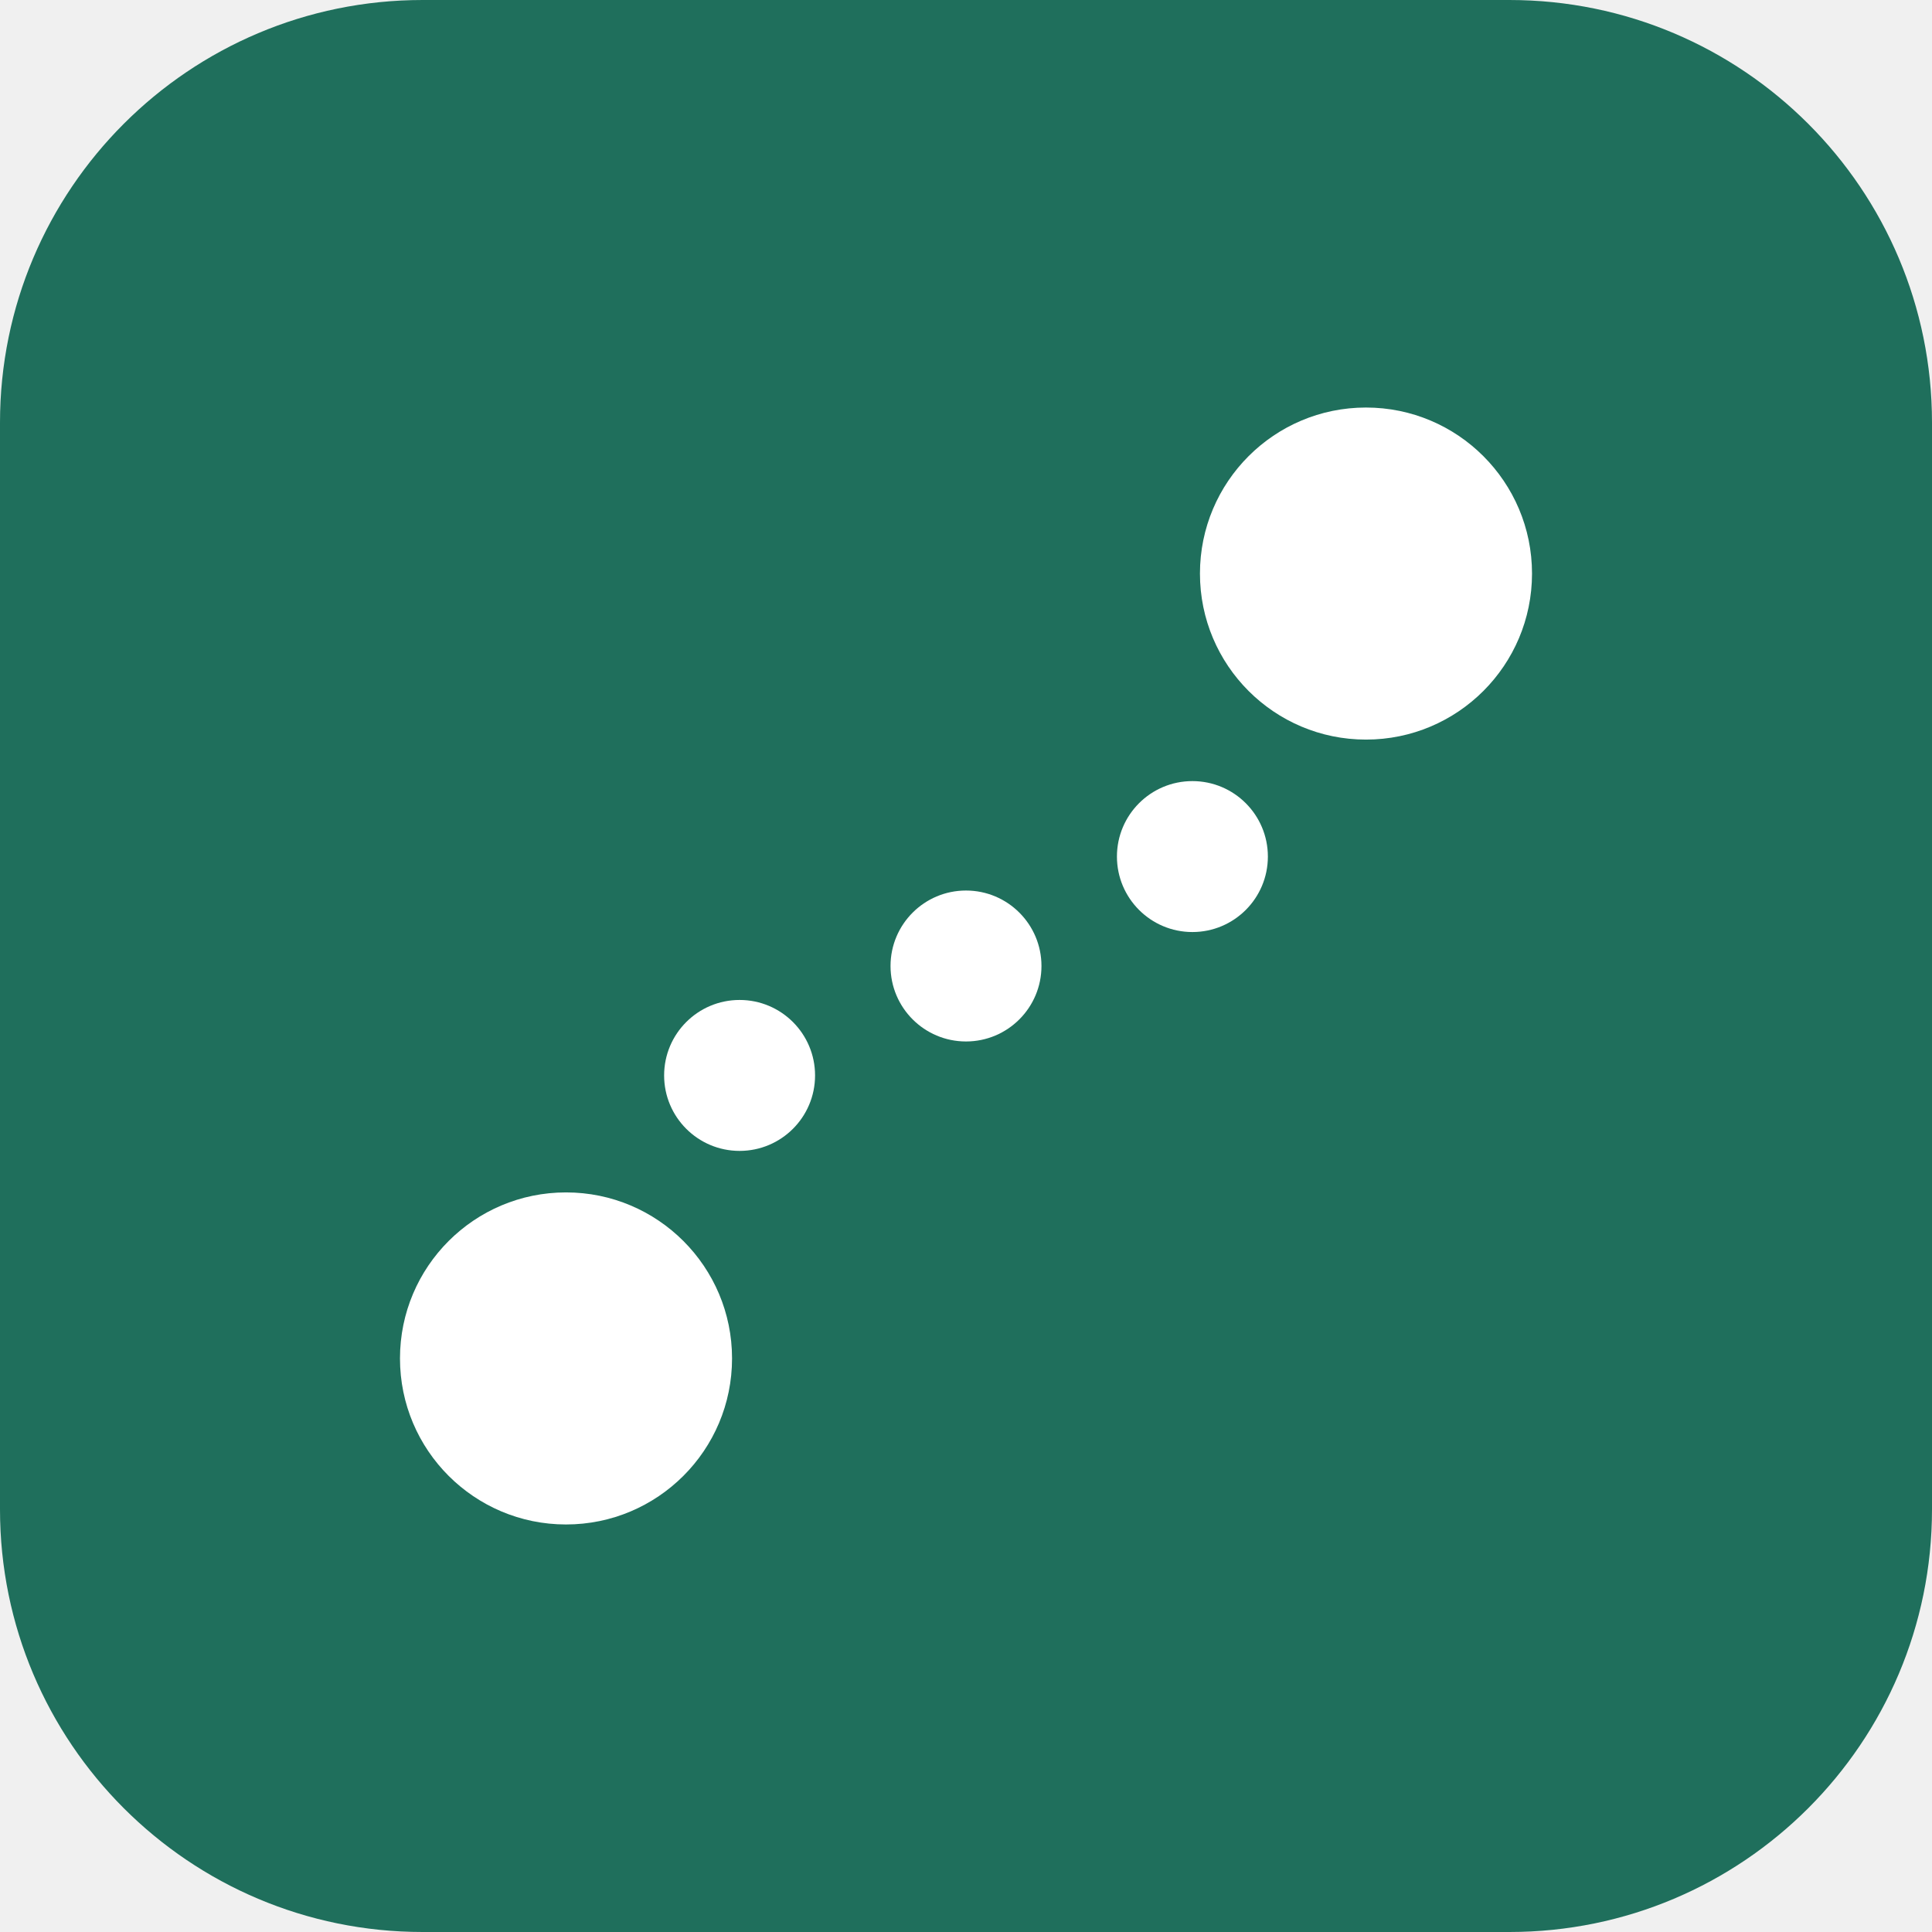
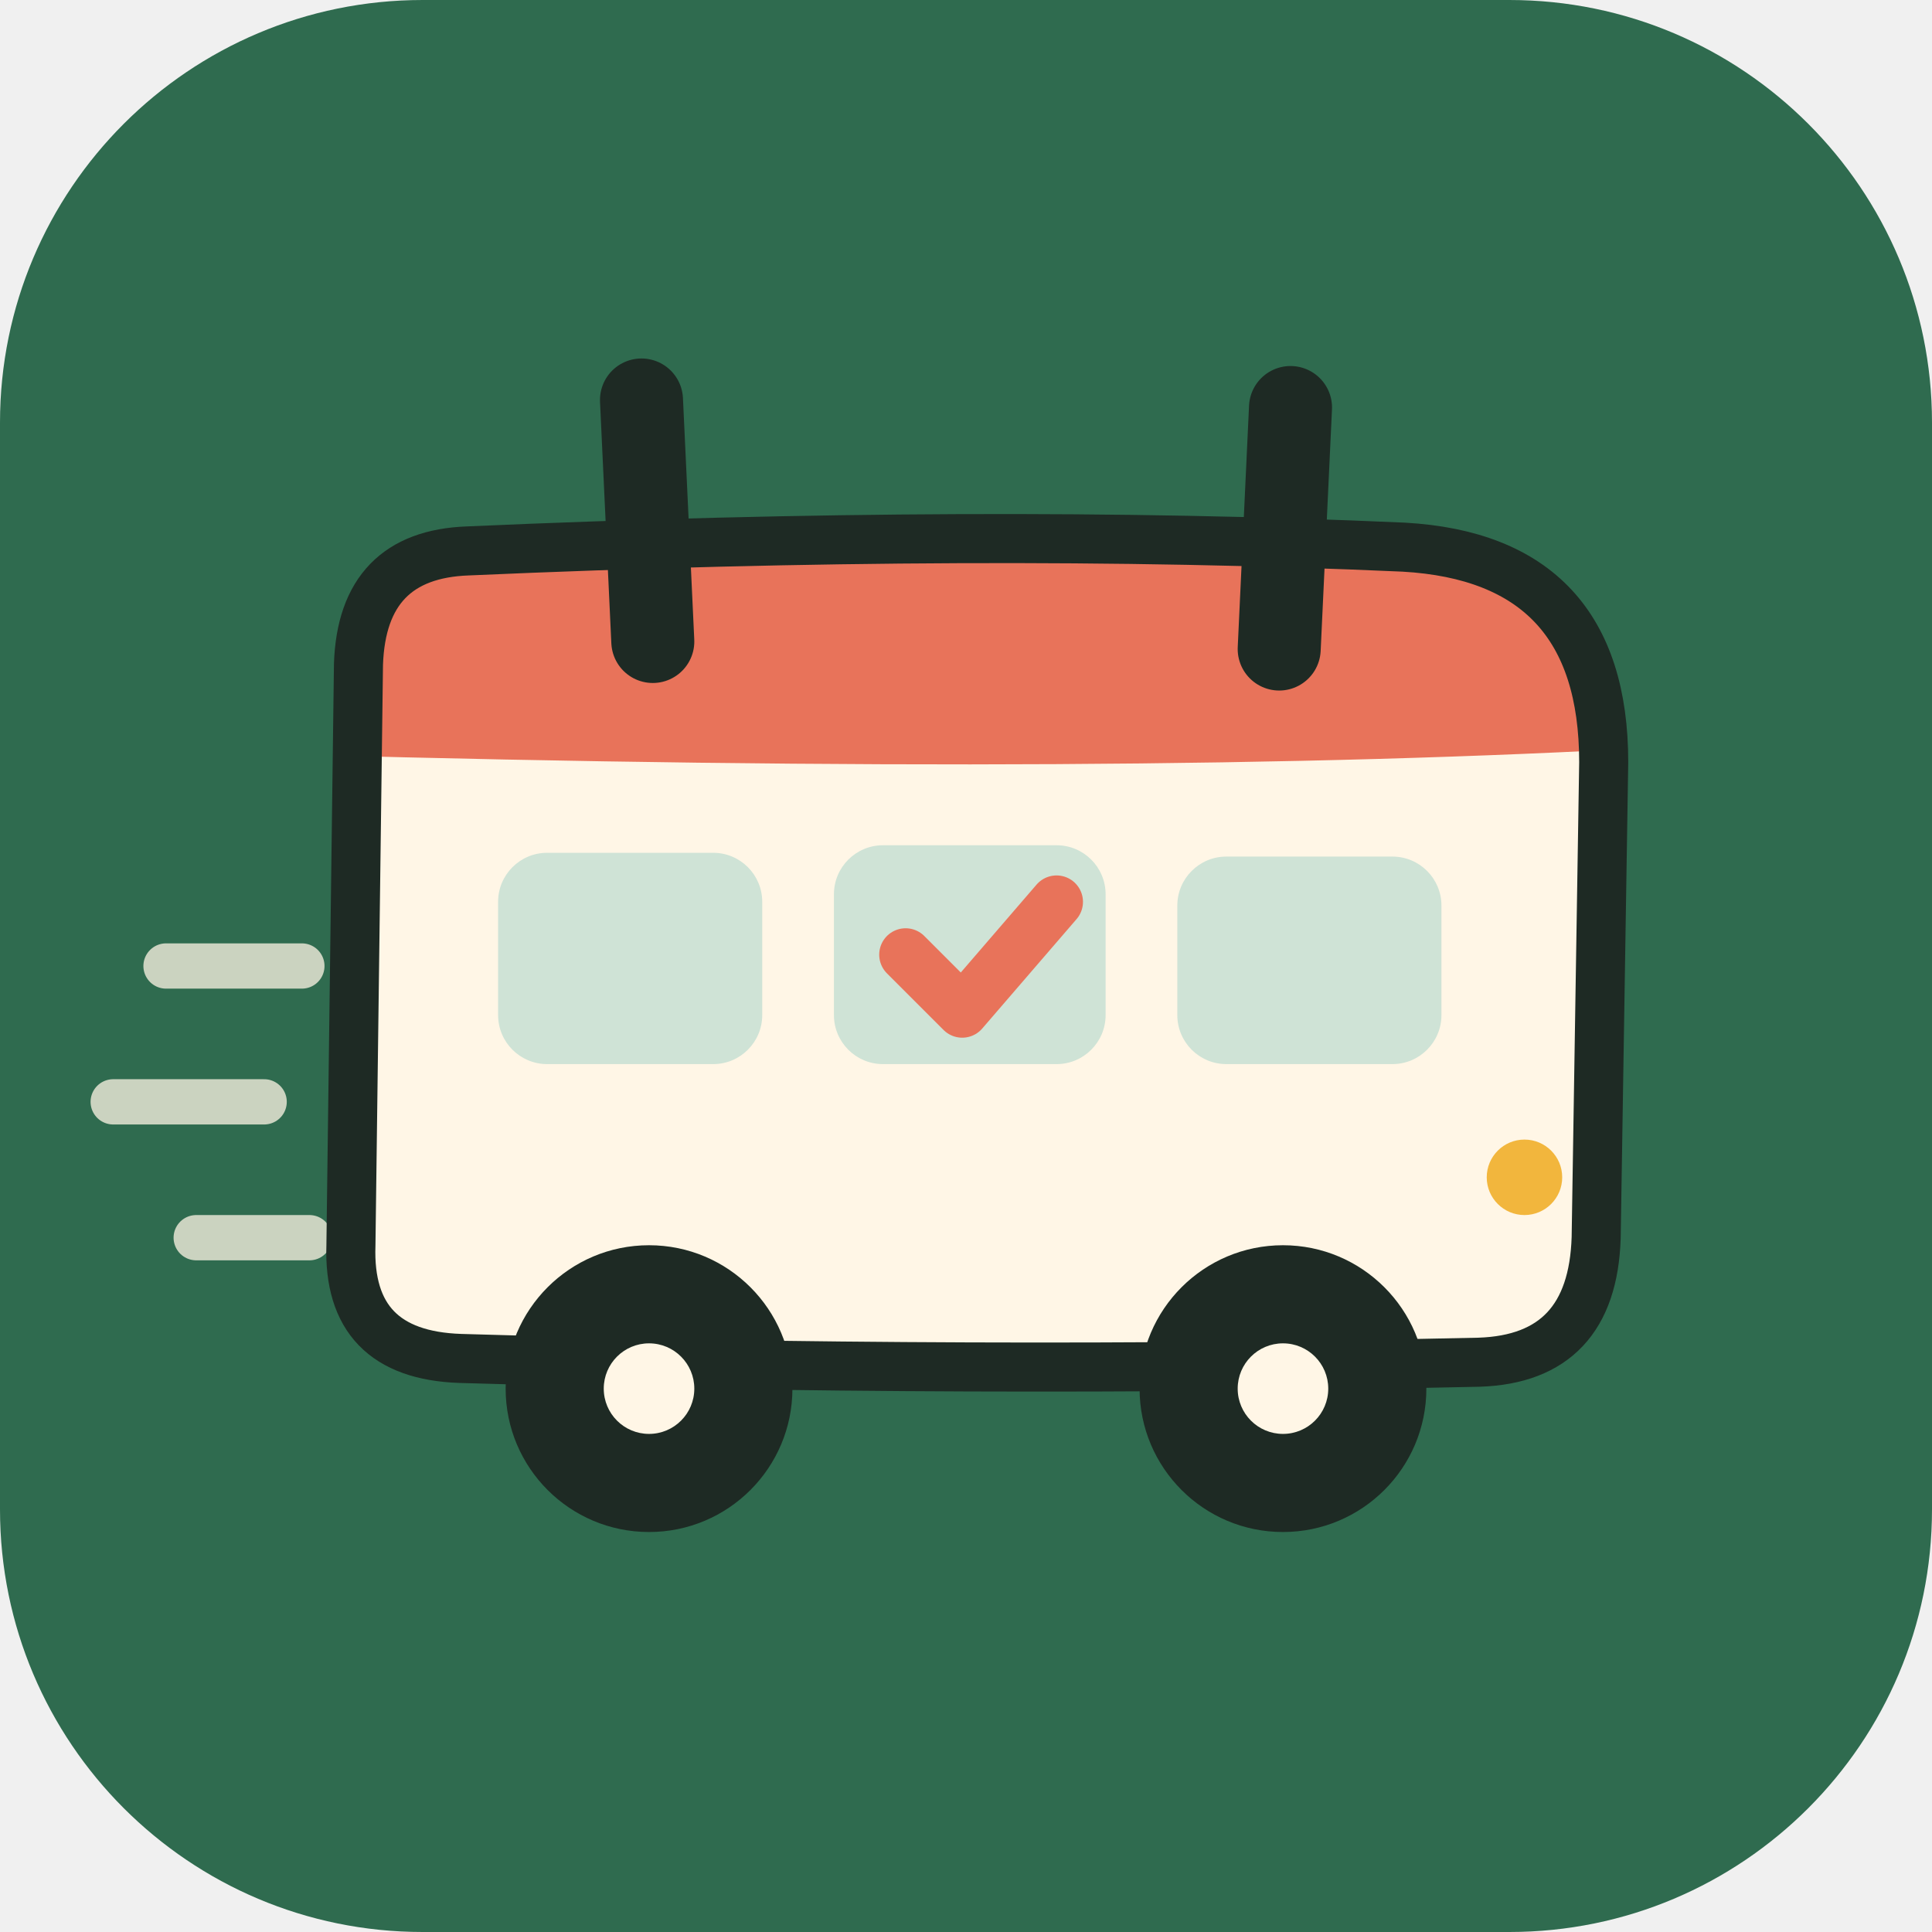
<svg xmlns="http://www.w3.org/2000/svg" viewBox="0 0 512 512">
-   <rect width="512" height="512" rx="112" fill="#1f6f5c" />
-   <circle cx="196" cy="285" r="20" fill="#ffffff" />
-   <circle cx="256" cy="256" r="20" fill="#ffffff" />
-   <circle cx="316" cy="227" r="20" fill="#ffffff" />
-   <circle cx="150" cy="360" r="44" fill="#ffffff" />
-   <circle cx="362" cy="152" r="44" fill="#ffffff" />
+   <rect width="512" height="512" rx="112" fill="#2F6B4F" />
+   <g transform="translate(0 -6)">
+     <g stroke-linecap="round" stroke-linejoin="round">
+       <path d="M44 262H80M30 298H70M52 334H82" stroke="#FFF6E6" stroke-width="12" opacity=".75" />
+       <clipPath id="body">
+         <path d="M124 152Q260 146 372 151Q425 154 425 208L423 334Q422 366 392 367Q256 370 122 366Q92 365 93 336L95 182Q96 153 124 152Z" />
+       </clipPath>
+       <path d="M124 152Q260 146 372 151Q425 154 425 208L423 334Q422 366 392 367Q256 370 122 366Q92 365 93 336L95 182Q96 153 124 152Z" fill="#FFF6E6" />
+       <path d="M80 130H440V204Q300 212 80 206Z" fill="#E8735A" clip-path="url(#body)" />
+       <g fill="#CFE3D6">
+         <rect x="132" y="232" width="70" height="56" rx="13" />
+         <rect x="221" y="230" width="72" height="58" rx="13" />
+         <rect x="312" y="233" width="70" height="55" rx="13" />
+       </g>
+       <path d="M240 259l15 15 25-29" fill="none" stroke="#E8735A" stroke-width="14" />
+       <circle cx="404" cy="318" r="10" fill="#F2B63D" />
+       <path d="M124 152Q260 146 372 151Q425 154 425 208L423 334Q422 366 392 367Q256 370 122 366Q92 365 93 336L95 182Q96 153 124 152Z" fill="none" stroke="#1E2A24" stroke-width="13" />
+       <path d="M170 112L173 176M342 114L339 178" stroke="#1E2A24" stroke-width="22" />
+       <circle cx="172" cy="374" r="38" fill="#1E2A24" />
+       <circle cx="340" cy="374" r="38" fill="#1E2A24" />
+       <circle cx="172" cy="374" r="12" fill="#FFF6E6" />
+       <circle cx="340" cy="374" r="12" fill="#FFF6E6" />
+     </g>
+   </g>
</svg>
